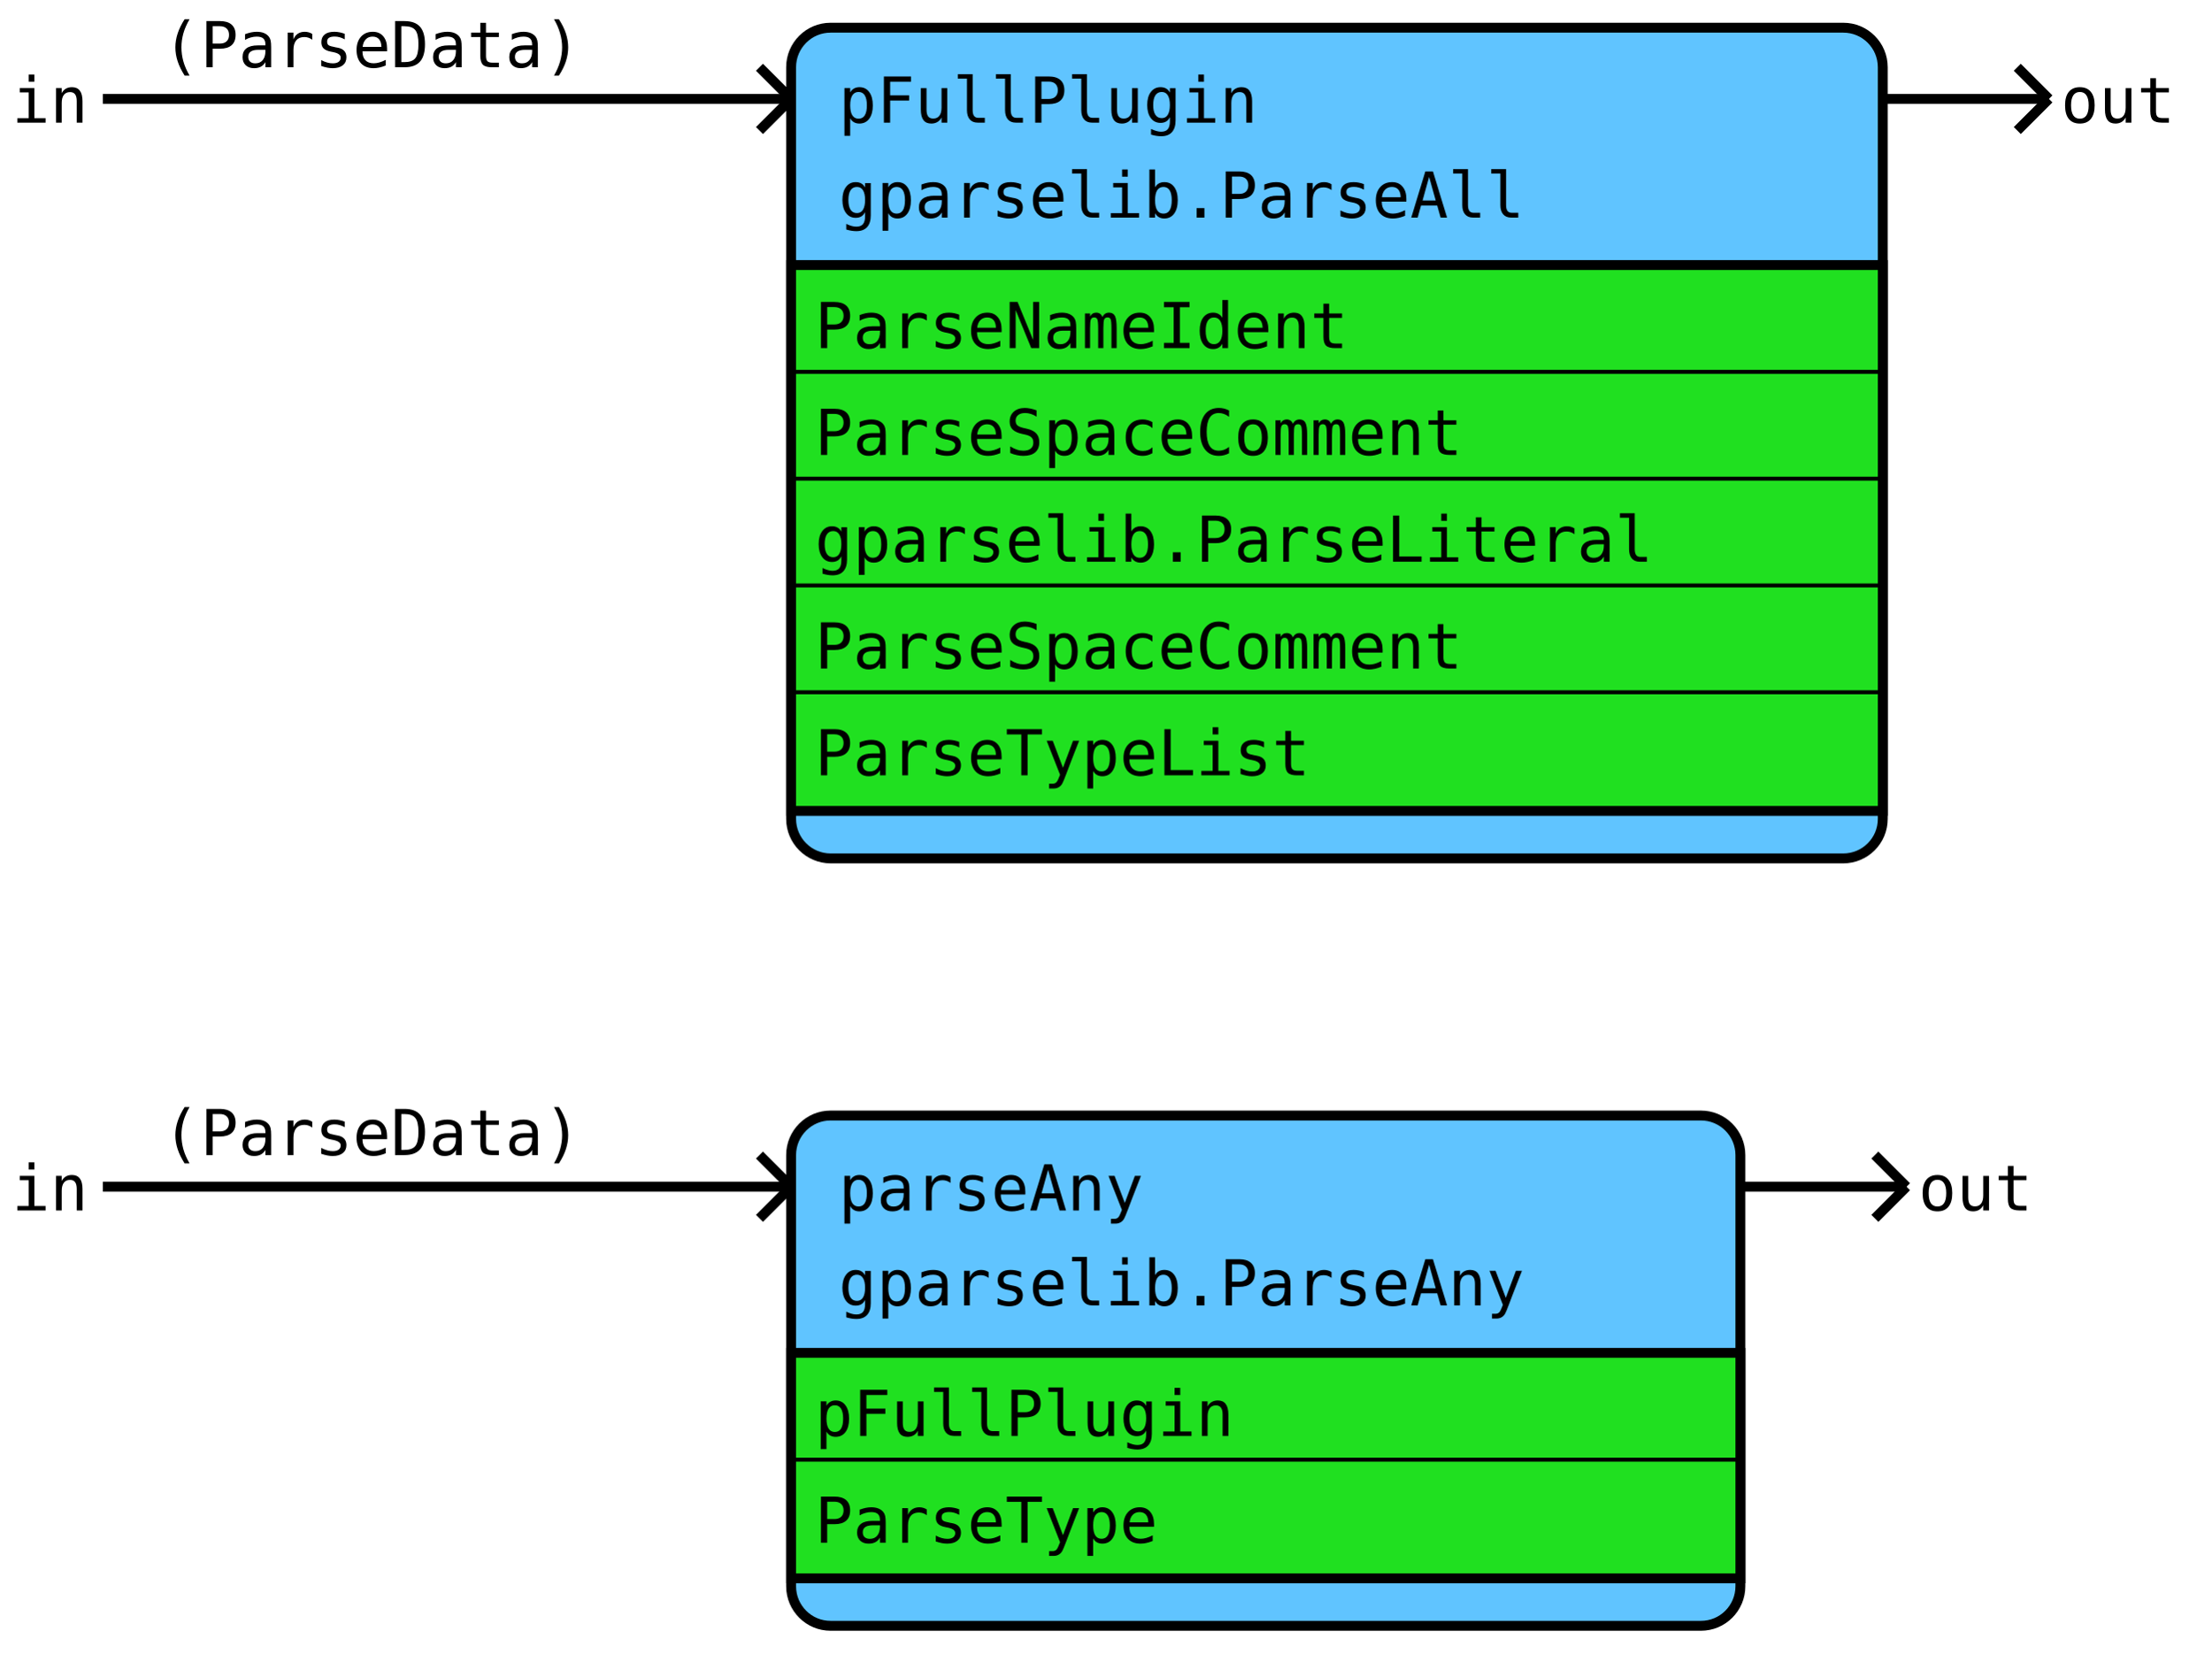
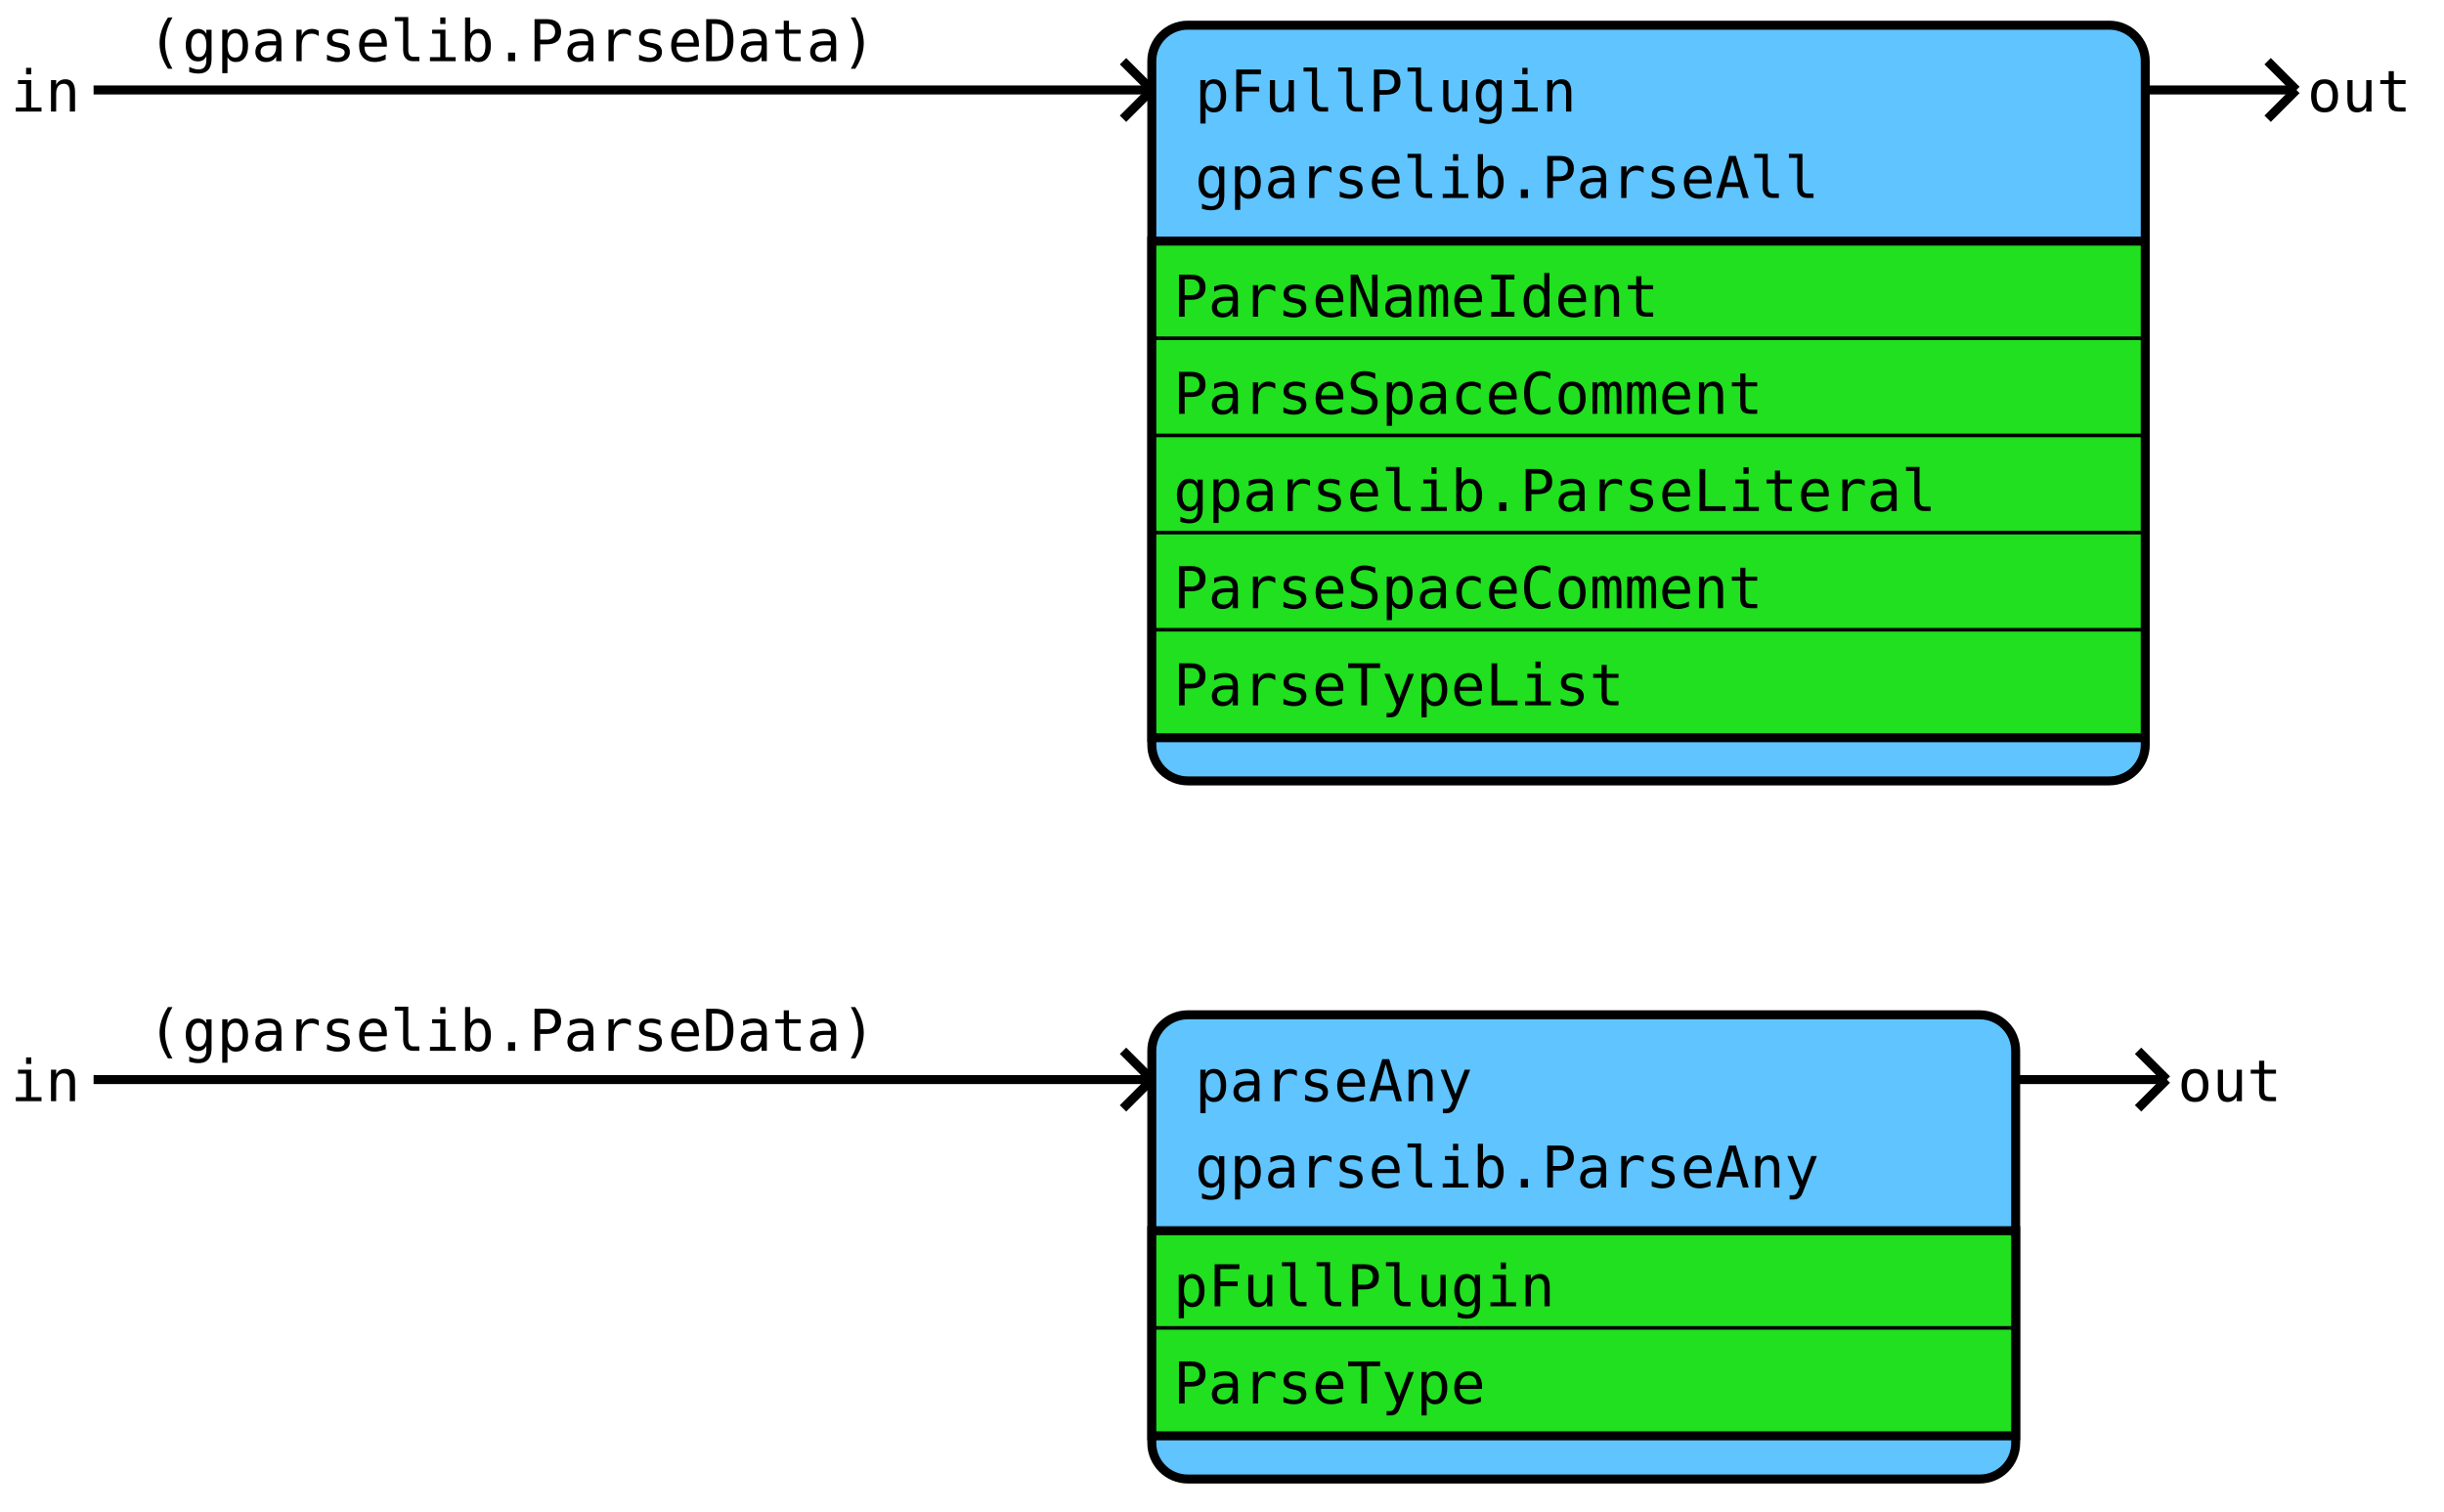
- <svg xmlns="http://www.w3.org/2000/svg" version="1.1" width="559px" height="420px">
-   <rect fill="rgb(255,255,255)" fill-opacity="1" stroke="none" stroke-opacity="1" stroke-width="0.0" width="559" height="420" x="0" y="0" />
-   <line stroke="rgb(0,0,0)" stroke-opacity="1.0" stroke-width="2.5" x1="26" y1="25" x2="200" y2="25" />
-   <line stroke="rgb(0,0,0)" stroke-opacity="1.0" stroke-width="2.5" x1="192" y1="17" x2="200" y2="25" />
-   <line stroke="rgb(0,0,0)" stroke-opacity="1.0" stroke-width="2.5" x1="192" y1="33" x2="200" y2="25" />
-   <line stroke="rgb(0,0,0)" stroke-opacity="1.0" stroke-width="2.5" x1="476" y1="25" x2="518" y2="25" />
-   <line stroke="rgb(0,0,0)" stroke-opacity="1.0" stroke-width="2.5" x1="510" y1="17" x2="518" y2="25" />
-   <line stroke="rgb(0,0,0)" stroke-opacity="1.0" stroke-width="2.5" x1="510" y1="33" x2="518" y2="25" />
-   <line stroke="rgb(0,0,0)" stroke-opacity="1.0" stroke-width="2.5" x1="26" y1="300" x2="200" y2="300" />
-   <line stroke="rgb(0,0,0)" stroke-opacity="1.0" stroke-width="2.5" x1="192" y1="292" x2="200" y2="300" />
-   <line stroke="rgb(0,0,0)" stroke-opacity="1.0" stroke-width="2.5" x1="192" y1="308" x2="200" y2="300" />
-   <line stroke="rgb(0,0,0)" stroke-opacity="1.0" stroke-width="2.5" x1="440" y1="300" x2="482" y2="300" />
-   <line stroke="rgb(0,0,0)" stroke-opacity="1.0" stroke-width="2.5" x1="474" y1="292" x2="482" y2="300" />
-   <line stroke="rgb(0,0,0)" stroke-opacity="1.0" stroke-width="2.5" x1="474" y1="308" x2="482" y2="300" />
-   <rect fill="rgb(96,196,255)" fill-opacity="1.0" stroke="rgb(0,0,0)" stroke-opacity="1.0" stroke-width="2.5" width="276" height="210" x="200" y="7" rx="10" ry="10" />
-   <rect fill="rgb(32,224,32)" fill-opacity="1.0" stroke="rgb(0,0,0)" stroke-opacity="1.0" stroke-width="2.5" width="276" height="138" x="200" y="67" />
-   <rect fill="rgb(96,196,255)" fill-opacity="1.0" stroke="rgb(0,0,0)" stroke-opacity="1.0" stroke-width="2.5" width="240" height="129" x="200" y="282" rx="10" ry="10" />
-   <rect fill="rgb(32,224,32)" fill-opacity="1.0" stroke="rgb(0,0,0)" stroke-opacity="1.0" stroke-width="2.5" width="240" height="57" x="200" y="342" />
-   <line stroke="rgb(0,0,0)" stroke-opacity="1.0" stroke-width="1.0" x1="200" y1="94" x2="476" y2="94" />
-   <line stroke="rgb(0,0,0)" stroke-opacity="1.0" stroke-width="1.0" x1="200" y1="121" x2="476" y2="121" />
-   <line stroke="rgb(0,0,0)" stroke-opacity="1.0" stroke-width="1.0" x1="200" y1="148" x2="476" y2="148" />
-   <line stroke="rgb(0,0,0)" stroke-opacity="1.0" stroke-width="1.0" x1="200" y1="175" x2="476" y2="175" />
-   <line stroke="rgb(0,0,0)" stroke-opacity="1.0" stroke-width="1.0" x1="200" y1="369" x2="440" y2="369" />
+ <svg xmlns="http://www.w3.org/2000/svg" version="1.1" width="679px" height="420px">
+   <rect fill="rgb(255,255,255)" fill-opacity="1" stroke="none" stroke-opacity="1" stroke-width="0.0" width="679" height="420" x="0" y="0" />
+   <line stroke="rgb(0,0,0)" stroke-opacity="1.0" stroke-width="2.5" x1="26" y1="25" x2="320" y2="25" />
+   <line stroke="rgb(0,0,0)" stroke-opacity="1.0" stroke-width="2.5" x1="312" y1="17" x2="320" y2="25" />
+   <line stroke="rgb(0,0,0)" stroke-opacity="1.0" stroke-width="2.5" x1="312" y1="33" x2="320" y2="25" />
+   <line stroke="rgb(0,0,0)" stroke-opacity="1.0" stroke-width="2.5" x1="596" y1="25" x2="638" y2="25" />
+   <line stroke="rgb(0,0,0)" stroke-opacity="1.0" stroke-width="2.5" x1="630" y1="17" x2="638" y2="25" />
+   <line stroke="rgb(0,0,0)" stroke-opacity="1.0" stroke-width="2.5" x1="630" y1="33" x2="638" y2="25" />
+   <line stroke="rgb(0,0,0)" stroke-opacity="1.0" stroke-width="2.5" x1="26" y1="300" x2="320" y2="300" />
+   <line stroke="rgb(0,0,0)" stroke-opacity="1.0" stroke-width="2.5" x1="312" y1="292" x2="320" y2="300" />
+   <line stroke="rgb(0,0,0)" stroke-opacity="1.0" stroke-width="2.5" x1="312" y1="308" x2="320" y2="300" />
+   <line stroke="rgb(0,0,0)" stroke-opacity="1.0" stroke-width="2.5" x1="560" y1="300" x2="602" y2="300" />
+   <line stroke="rgb(0,0,0)" stroke-opacity="1.0" stroke-width="2.5" x1="594" y1="292" x2="602" y2="300" />
+   <line stroke="rgb(0,0,0)" stroke-opacity="1.0" stroke-width="2.5" x1="594" y1="308" x2="602" y2="300" />
+   <rect fill="rgb(96,196,255)" fill-opacity="1.0" stroke="rgb(0,0,0)" stroke-opacity="1.0" stroke-width="2.5" width="276" height="210" x="320" y="7" rx="10" ry="10" />
+   <rect fill="rgb(32,224,32)" fill-opacity="1.0" stroke="rgb(0,0,0)" stroke-opacity="1.0" stroke-width="2.5" width="276" height="138" x="320" y="67" />
+   <rect fill="rgb(96,196,255)" fill-opacity="1.0" stroke="rgb(0,0,0)" stroke-opacity="1.0" stroke-width="2.5" width="240" height="129" x="320" y="282" rx="10" ry="10" />
+   <rect fill="rgb(32,224,32)" fill-opacity="1.0" stroke="rgb(0,0,0)" stroke-opacity="1.0" stroke-width="2.5" width="240" height="57" x="320" y="342" />
+   <line stroke="rgb(0,0,0)" stroke-opacity="1.0" stroke-width="1.0" x1="320" y1="94" x2="596" y2="94" />
+   <line stroke="rgb(0,0,0)" stroke-opacity="1.0" stroke-width="1.0" x1="320" y1="121" x2="596" y2="121" />
+   <line stroke="rgb(0,0,0)" stroke-opacity="1.0" stroke-width="1.0" x1="320" y1="148" x2="596" y2="148" />
+   <line stroke="rgb(0,0,0)" stroke-opacity="1.0" stroke-width="1.0" x1="320" y1="175" x2="596" y2="175" />
+   <line stroke="rgb(0,0,0)" stroke-opacity="1.0" stroke-width="1.0" x1="320" y1="369" x2="560" y2="369" />
  <text fill="rgb(0,0,0)" fill-opacity="1.0" font-family="monospace" font-size="16" x="3" y="31" textLength="22" lengthAdjust="spacingAndGlyphs" xml:space="preserve">in</text>
-   <text fill="rgb(0,0,0)" fill-opacity="1.0" font-family="monospace" font-size="16" x="41" y="17" textLength="132" lengthAdjust="spacingAndGlyphs" xml:space="preserve">(ParseData)</text>
-   <text fill="rgb(0,0,0)" fill-opacity="1.0" font-family="monospace" font-size="16" x="212" y="31" textLength="132" lengthAdjust="spacingAndGlyphs" xml:space="preserve">pFullPlugin</text>
-   <text fill="rgb(0,0,0)" fill-opacity="1.0" font-family="monospace" font-size="16" x="212" y="55" textLength="216" lengthAdjust="spacingAndGlyphs" xml:space="preserve">gparselib.ParseAll</text>
-   <text fill="rgb(0,0,0)" fill-opacity="1.0" font-family="monospace" font-size="16" x="206" y="88" textLength="168" lengthAdjust="spacingAndGlyphs" xml:space="preserve">ParseNameIdent</text>
-   <text fill="rgb(0,0,0)" fill-opacity="1.0" font-family="monospace" font-size="16" x="206" y="115" textLength="204" lengthAdjust="spacingAndGlyphs" xml:space="preserve">ParseSpaceComment</text>
-   <text fill="rgb(0,0,0)" fill-opacity="1.0" font-family="monospace" font-size="16" x="206" y="142" textLength="264" lengthAdjust="spacingAndGlyphs" xml:space="preserve">gparselib.ParseLiteral</text>
-   <text fill="rgb(0,0,0)" fill-opacity="1.0" font-family="monospace" font-size="16" x="206" y="169" textLength="204" lengthAdjust="spacingAndGlyphs" xml:space="preserve">ParseSpaceComment</text>
-   <text fill="rgb(0,0,0)" fill-opacity="1.0" font-family="monospace" font-size="16" x="206" y="196" textLength="156" lengthAdjust="spacingAndGlyphs" xml:space="preserve">ParseTypeList</text>
-   <text fill="rgb(0,0,0)" fill-opacity="1.0" font-family="monospace" font-size="16" x="521" y="31" textLength="34" lengthAdjust="spacingAndGlyphs" xml:space="preserve">out</text>
+   <text fill="rgb(0,0,0)" fill-opacity="1.0" font-family="monospace" font-size="16" x="41" y="17" textLength="252" lengthAdjust="spacingAndGlyphs" xml:space="preserve">(gparselib.ParseData)</text>
+   <text fill="rgb(0,0,0)" fill-opacity="1.0" font-family="monospace" font-size="16" x="332" y="31" textLength="132" lengthAdjust="spacingAndGlyphs" xml:space="preserve">pFullPlugin</text>
+   <text fill="rgb(0,0,0)" fill-opacity="1.0" font-family="monospace" font-size="16" x="332" y="55" textLength="216" lengthAdjust="spacingAndGlyphs" xml:space="preserve">gparselib.ParseAll</text>
+   <text fill="rgb(0,0,0)" fill-opacity="1.0" font-family="monospace" font-size="16" x="326" y="88" textLength="168" lengthAdjust="spacingAndGlyphs" xml:space="preserve">ParseNameIdent</text>
+   <text fill="rgb(0,0,0)" fill-opacity="1.0" font-family="monospace" font-size="16" x="326" y="115" textLength="204" lengthAdjust="spacingAndGlyphs" xml:space="preserve">ParseSpaceComment</text>
+   <text fill="rgb(0,0,0)" fill-opacity="1.0" font-family="monospace" font-size="16" x="326" y="142" textLength="264" lengthAdjust="spacingAndGlyphs" xml:space="preserve">gparselib.ParseLiteral</text>
+   <text fill="rgb(0,0,0)" fill-opacity="1.0" font-family="monospace" font-size="16" x="326" y="169" textLength="204" lengthAdjust="spacingAndGlyphs" xml:space="preserve">ParseSpaceComment</text>
+   <text fill="rgb(0,0,0)" fill-opacity="1.0" font-family="monospace" font-size="16" x="326" y="196" textLength="156" lengthAdjust="spacingAndGlyphs" xml:space="preserve">ParseTypeList</text>
+   <text fill="rgb(0,0,0)" fill-opacity="1.0" font-family="monospace" font-size="16" x="641" y="31" textLength="34" lengthAdjust="spacingAndGlyphs" xml:space="preserve">out</text>
  <text fill="rgb(0,0,0)" fill-opacity="1.0" font-family="monospace" font-size="16" x="3" y="306" textLength="22" lengthAdjust="spacingAndGlyphs" xml:space="preserve">in</text>
-   <text fill="rgb(0,0,0)" fill-opacity="1.0" font-family="monospace" font-size="16" x="41" y="292" textLength="132" lengthAdjust="spacingAndGlyphs" xml:space="preserve">(ParseData)</text>
-   <text fill="rgb(0,0,0)" fill-opacity="1.0" font-family="monospace" font-size="16" x="212" y="306" textLength="96" lengthAdjust="spacingAndGlyphs" xml:space="preserve">parseAny</text>
-   <text fill="rgb(0,0,0)" fill-opacity="1.0" font-family="monospace" font-size="16" x="212" y="330" textLength="216" lengthAdjust="spacingAndGlyphs" xml:space="preserve">gparselib.ParseAny</text>
-   <text fill="rgb(0,0,0)" fill-opacity="1.0" font-family="monospace" font-size="16" x="206" y="363" textLength="132" lengthAdjust="spacingAndGlyphs" xml:space="preserve">pFullPlugin</text>
-   <text fill="rgb(0,0,0)" fill-opacity="1.0" font-family="monospace" font-size="16" x="206" y="390" textLength="108" lengthAdjust="spacingAndGlyphs" xml:space="preserve">ParseType</text>
-   <text fill="rgb(0,0,0)" fill-opacity="1.0" font-family="monospace" font-size="16" x="485" y="306" textLength="34" lengthAdjust="spacingAndGlyphs" xml:space="preserve">out</text>
+   <text fill="rgb(0,0,0)" fill-opacity="1.0" font-family="monospace" font-size="16" x="41" y="292" textLength="252" lengthAdjust="spacingAndGlyphs" xml:space="preserve">(gparselib.ParseData)</text>
+   <text fill="rgb(0,0,0)" fill-opacity="1.0" font-family="monospace" font-size="16" x="332" y="306" textLength="96" lengthAdjust="spacingAndGlyphs" xml:space="preserve">parseAny</text>
+   <text fill="rgb(0,0,0)" fill-opacity="1.0" font-family="monospace" font-size="16" x="332" y="330" textLength="216" lengthAdjust="spacingAndGlyphs" xml:space="preserve">gparselib.ParseAny</text>
+   <text fill="rgb(0,0,0)" fill-opacity="1.0" font-family="monospace" font-size="16" x="326" y="363" textLength="132" lengthAdjust="spacingAndGlyphs" xml:space="preserve">pFullPlugin</text>
+   <text fill="rgb(0,0,0)" fill-opacity="1.0" font-family="monospace" font-size="16" x="326" y="390" textLength="108" lengthAdjust="spacingAndGlyphs" xml:space="preserve">ParseType</text>
+   <text fill="rgb(0,0,0)" fill-opacity="1.0" font-family="monospace" font-size="16" x="605" y="306" textLength="34" lengthAdjust="spacingAndGlyphs" xml:space="preserve">out</text>
</svg>
